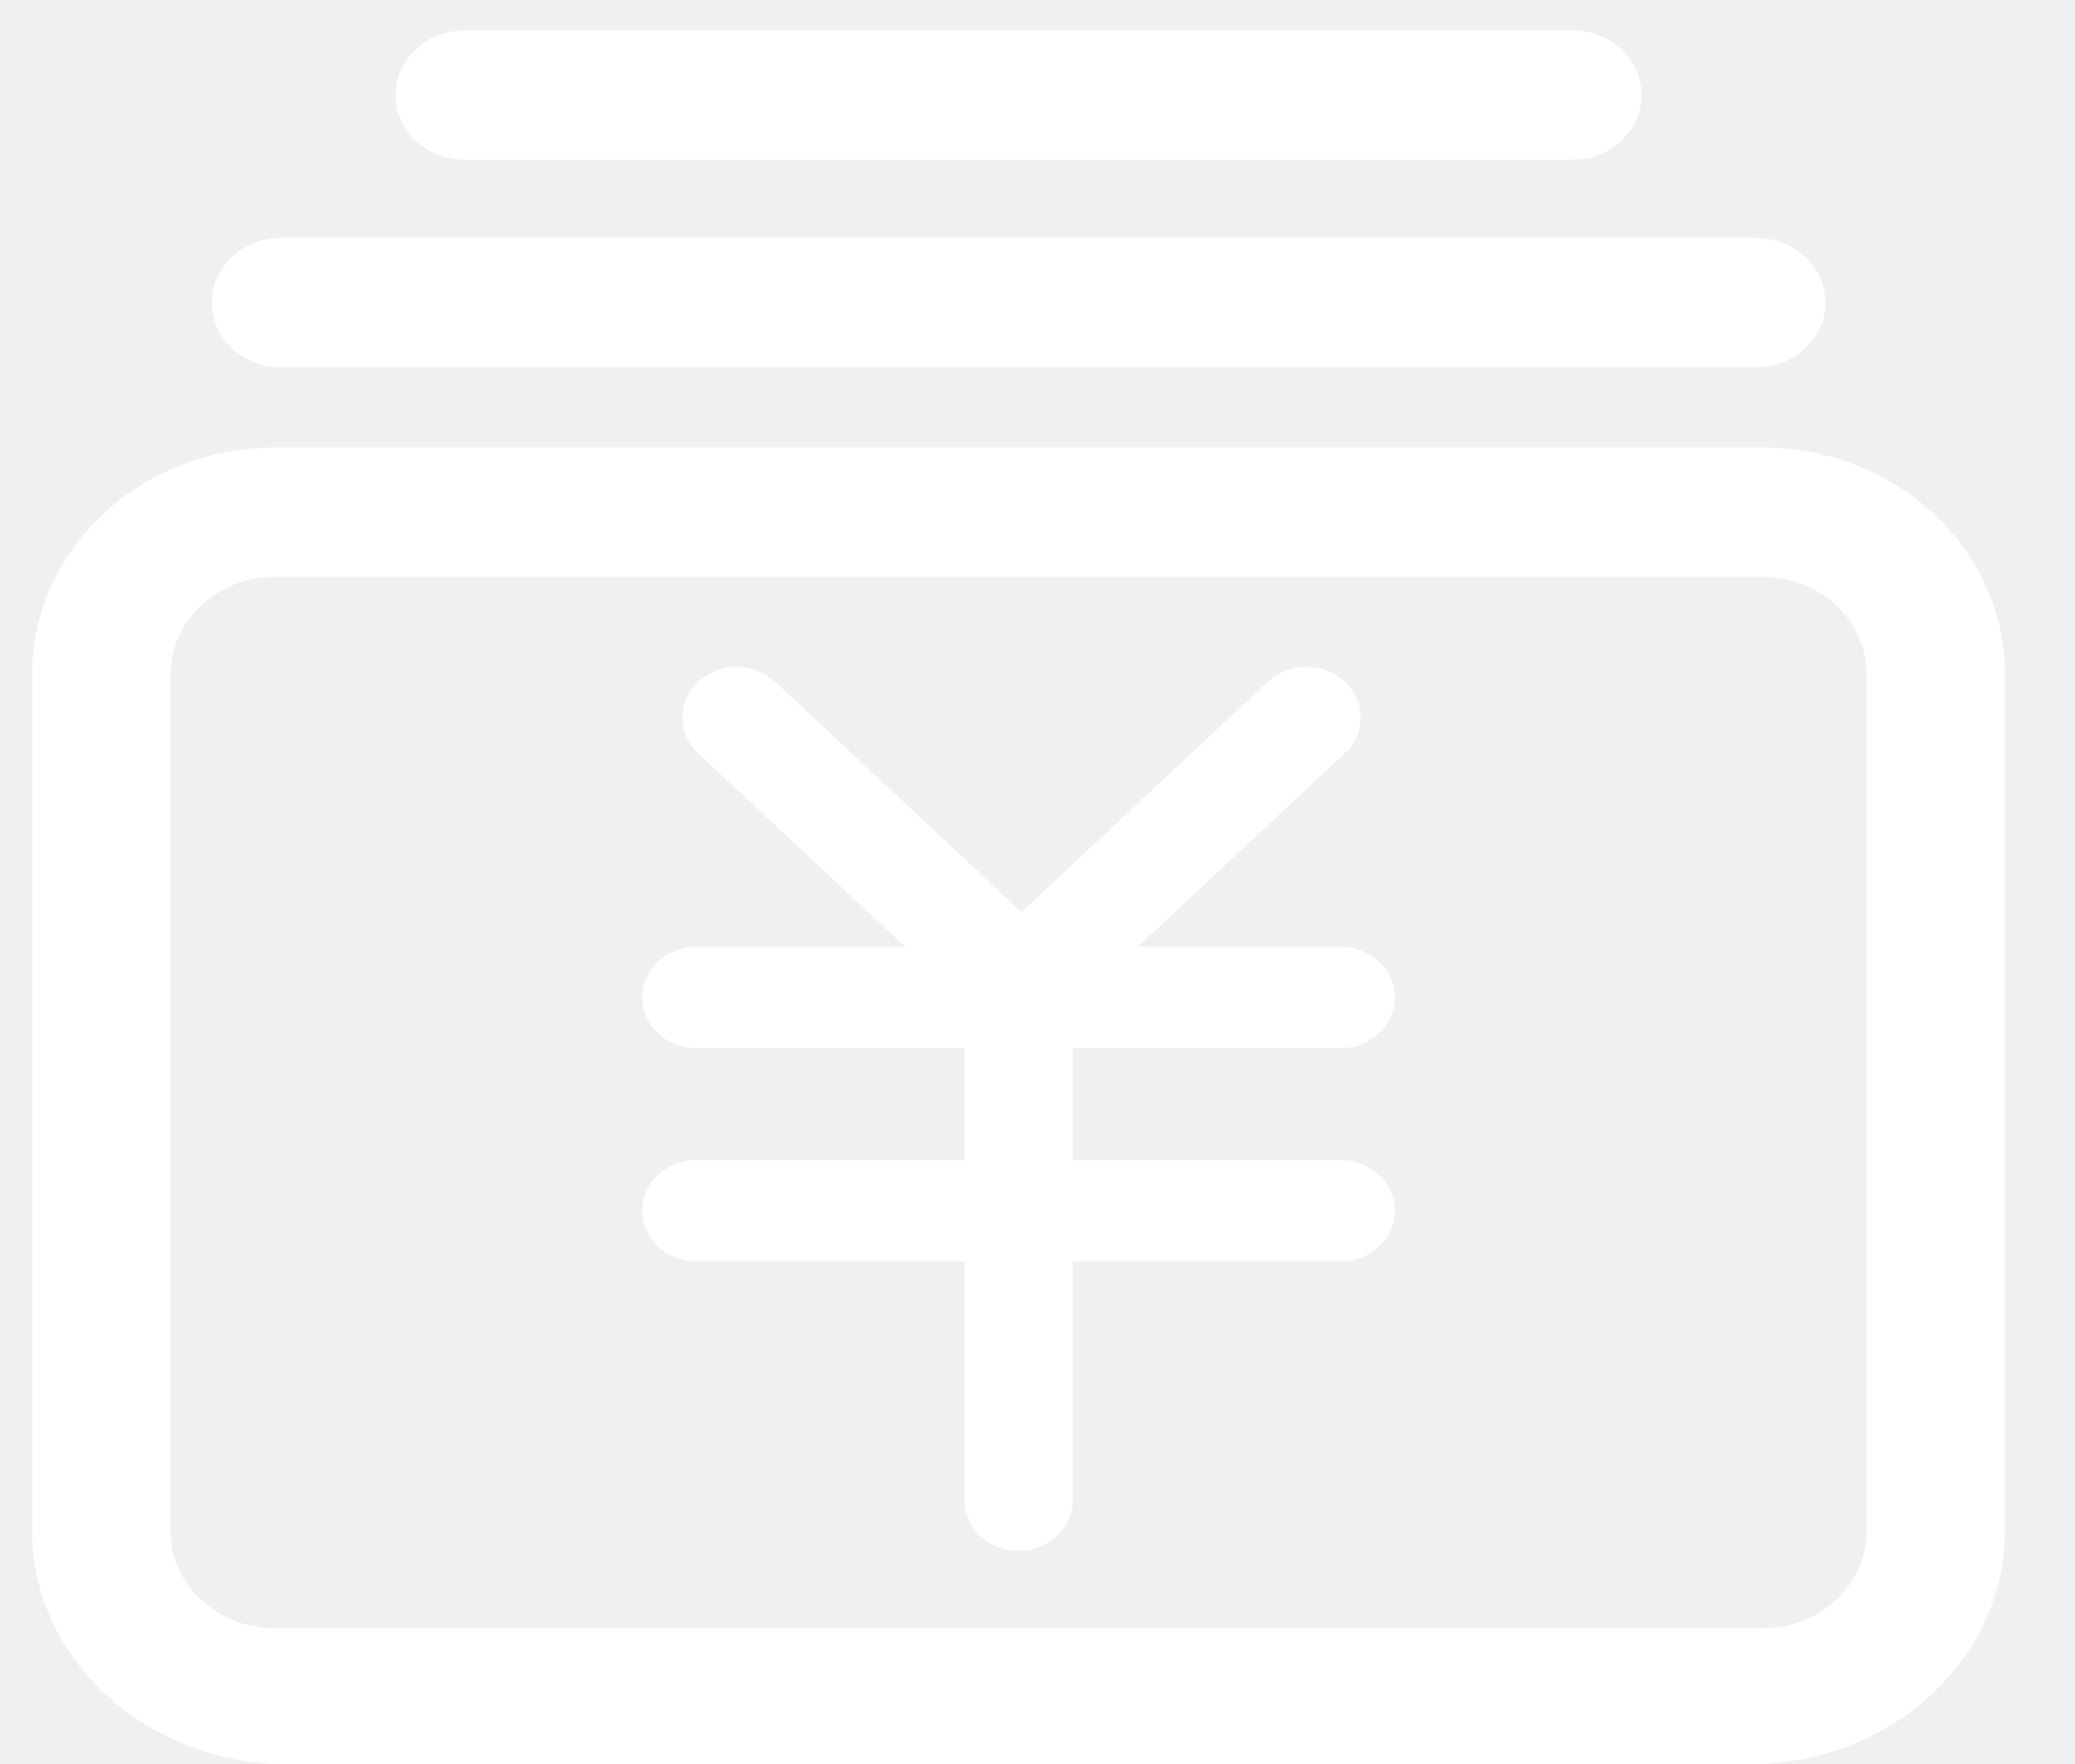
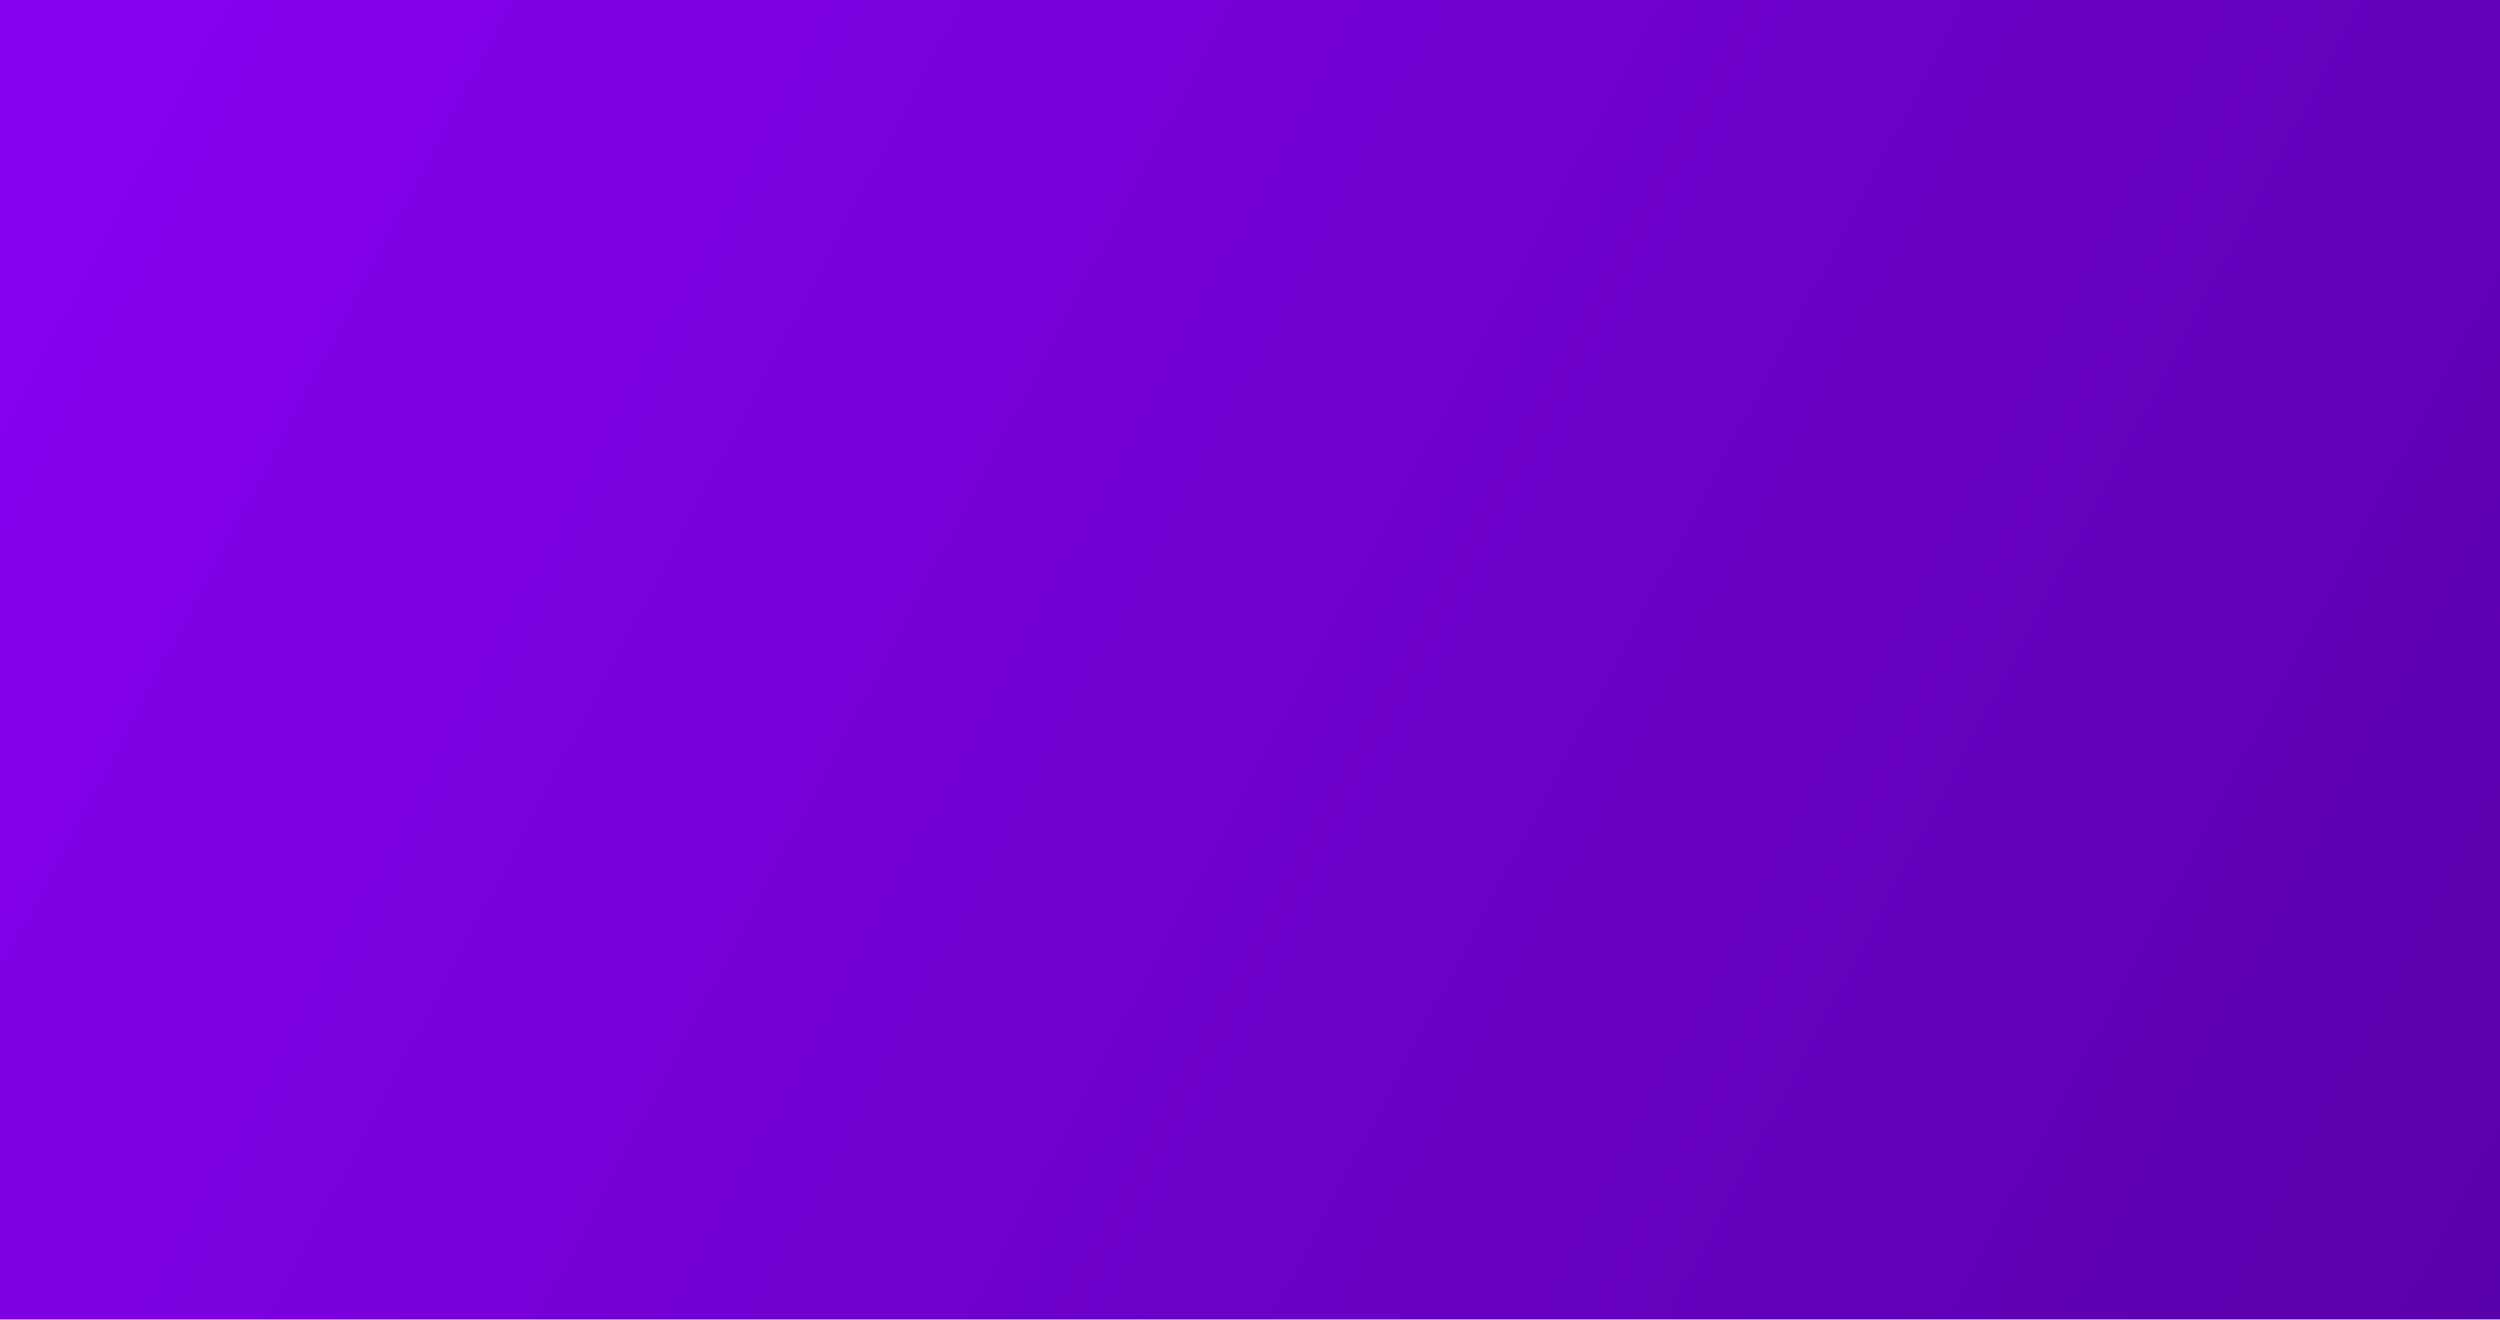
- <svg xmlns="http://www.w3.org/2000/svg" version="1.1" width="20px" height="17px">
+ <svg xmlns="http://www.w3.org/2000/svg" version="1.1" width="360px" height="190px">
  <defs>
+     <linearGradient gradientUnits="userSpaceOnUse" x1="0" y1="8.43769498715119E-14" x2="360" y2="190" id="LinearGradient12107">
+       <stop id="Stop12108" stop-color="#8800f2" offset="0" />
+       <stop id="Stop12109" stop-color="#5800aa" offset="1" />
+     </linearGradient>
    <pattern id="BGPattern" patternUnits="userSpaceOnUse" alignment="0 0" imageRepeat="None" />
-     <mask fill="white" id="Clip6798">
-       <path d="M 19.325 14.757  C 19.325 15.96  18.278 16.939  16.99 17  L 2.645 17  C 1.358 16.939  0.31 15.96  0.31 14.757  L 0.31 6.496  C 0.31 5.293  1.358 4.313  2.645 4.313  L 16.99 4.313  C 18.278 4.313  19.325 5.293  19.325 6.496  L 19.325 14.757  Z M 17.991 14.757  L 17.991 6.496  C 17.991 5.98  17.542 5.561  16.99 5.561  L 2.645 5.561  C 2.094 5.561  1.645 5.98  1.645 6.496  L 1.645 14.757  C 1.645 15.273  2.094 15.692  2.645 15.692  L 16.99 15.692  C 17.542 15.692  17.991 15.273  17.991 14.757  Z M 13.445 9.614  C 13.445 9.883  13.21 10.102  12.922 10.102  L 10.34 10.102  L 10.34 11.179  L 12.922 11.179  C 13.21 11.179  13.445 11.397  13.445 11.668  C 13.445 11.938  13.21 12.156  12.922 12.156  L 10.34 12.156  L 10.34 14.458  C 10.34 14.728  10.106 14.946  9.818 14.946  C 9.529 14.946  9.295 14.728  9.295 14.458  L 9.295 12.156  L 6.713 12.156  C 6.423 12.156  6.19 11.938  6.19 11.668  C 6.19 11.397  6.423 11.179  6.713 11.179  L 9.295 11.179  L 9.295 10.102  L 6.713 10.102  C 6.423 10.102  6.19 9.883  6.19 9.614  C 6.19 9.344  6.423 9.125  6.713 9.125  L 8.725 9.125  L 6.73 7.26  C 6.633 7.172  6.578 7.046  6.578 6.915  C 6.578 6.783  6.633 6.658  6.73 6.569  C 6.94 6.379  7.26 6.379  7.47 6.569  L 9.846 8.79  L 12.221 6.569  C 12.431 6.379  12.751 6.379  12.961 6.569  C 13.059 6.658  13.114 6.783  13.114 6.915  C 13.114 7.046  13.059 7.172  12.961 7.26  L 10.966 9.125  L 12.922 9.125  C 13.21 9.125  13.445 9.344  13.445 9.614  Z M 17.595 2.916  C 17.595 3.26  17.295 3.54  16.927 3.54  L 2.708 3.54  C 2.339 3.54  2.041 3.26  2.041 2.916  C 2.041 2.572  2.339 2.293  2.708 2.293  L 16.927 2.293  C 17.295 2.293  17.595 2.572  17.595 2.916  Z M 15.823 0.916  C 15.823 1.26  15.523 1.539  15.155 1.539  L 4.48 1.539  C 4.111 1.539  3.813 1.26  3.813 0.916  C 3.813 0.571  4.112 0.293  4.48 0.293  L 15.155 0.293  C 15.523 0.293  15.823 0.571  15.823 0.916  Z " fill-rule="evenodd" />
+     <mask fill="white" id="Clip12110">
+       <path d="M 0 190  L 0 0  L 360 0  L 360 190  L 0 190  Z " fill-rule="evenodd" />
    </mask>
  </defs>
-   <g transform="matrix(1 0 0 1 -26 -268 )">
-     <path d="M 19.325 14.757  C 19.325 15.96  18.278 16.939  16.99 17  L 2.645 17  C 1.358 16.939  0.31 15.96  0.31 14.757  L 0.31 6.496  C 0.31 5.293  1.358 4.313  2.645 4.313  L 16.99 4.313  C 18.278 4.313  19.325 5.293  19.325 6.496  L 19.325 14.757  Z M 17.991 14.757  L 17.991 6.496  C 17.991 5.98  17.542 5.561  16.99 5.561  L 2.645 5.561  C 2.094 5.561  1.645 5.98  1.645 6.496  L 1.645 14.757  C 1.645 15.273  2.094 15.692  2.645 15.692  L 16.99 15.692  C 17.542 15.692  17.991 15.273  17.991 14.757  Z M 13.445 9.614  C 13.445 9.883  13.21 10.102  12.922 10.102  L 10.34 10.102  L 10.34 11.179  L 12.922 11.179  C 13.21 11.179  13.445 11.397  13.445 11.668  C 13.445 11.938  13.21 12.156  12.922 12.156  L 10.34 12.156  L 10.34 14.458  C 10.34 14.728  10.106 14.946  9.818 14.946  C 9.529 14.946  9.295 14.728  9.295 14.458  L 9.295 12.156  L 6.713 12.156  C 6.423 12.156  6.19 11.938  6.19 11.668  C 6.19 11.397  6.423 11.179  6.713 11.179  L 9.295 11.179  L 9.295 10.102  L 6.713 10.102  C 6.423 10.102  6.19 9.883  6.19 9.614  C 6.19 9.344  6.423 9.125  6.713 9.125  L 8.725 9.125  L 6.73 7.26  C 6.633 7.172  6.578 7.046  6.578 6.915  C 6.578 6.783  6.633 6.658  6.73 6.569  C 6.94 6.379  7.26 6.379  7.47 6.569  L 9.846 8.79  L 12.221 6.569  C 12.431 6.379  12.751 6.379  12.961 6.569  C 13.059 6.658  13.114 6.783  13.114 6.915  C 13.114 7.046  13.059 7.172  12.961 7.26  L 10.966 9.125  L 12.922 9.125  C 13.21 9.125  13.445 9.344  13.445 9.614  Z M 17.595 2.916  C 17.595 3.26  17.295 3.54  16.927 3.54  L 2.708 3.54  C 2.339 3.54  2.041 3.26  2.041 2.916  C 2.041 2.572  2.339 2.293  2.708 2.293  L 16.927 2.293  C 17.295 2.293  17.595 2.572  17.595 2.916  Z M 15.823 0.916  C 15.823 1.26  15.523 1.539  15.155 1.539  L 4.48 1.539  C 4.111 1.539  3.813 1.26  3.813 0.916  C 3.813 0.571  4.112 0.293  4.48 0.293  L 15.155 0.293  C 15.523 0.293  15.823 0.571  15.823 0.916  Z " fill-rule="nonzero" fill="rgba(255, 255, 255, 1)" stroke="none" transform="matrix(1 0 0 1 26 268 )" class="fill" />
-     <path d="M 19.325 14.757  C 19.325 15.96  18.278 16.939  16.99 17  L 2.645 17  C 1.358 16.939  0.31 15.96  0.31 14.757  L 0.31 6.496  C 0.31 5.293  1.358 4.313  2.645 4.313  L 16.99 4.313  C 18.278 4.313  19.325 5.293  19.325 6.496  L 19.325 14.757  Z " stroke-width="0" stroke-dasharray="0" stroke="rgba(255, 255, 255, 0)" fill="none" transform="matrix(1 0 0 1 26 268 )" class="stroke" mask="url(#Clip6798)" />
-     <path d="M 17.991 14.757  L 17.991 6.496  C 17.991 5.98  17.542 5.561  16.99 5.561  L 2.645 5.561  C 2.094 5.561  1.645 5.98  1.645 6.496  L 1.645 14.757  C 1.645 15.273  2.094 15.692  2.645 15.692  L 16.99 15.692  C 17.542 15.692  17.991 15.273  17.991 14.757  Z " stroke-width="0" stroke-dasharray="0" stroke="rgba(255, 255, 255, 0)" fill="none" transform="matrix(1 0 0 1 26 268 )" class="stroke" mask="url(#Clip6798)" />
-     <path d="M 13.445 9.614  C 13.445 9.883  13.21 10.102  12.922 10.102  L 10.34 10.102  L 10.34 11.179  L 12.922 11.179  C 13.21 11.179  13.445 11.397  13.445 11.668  C 13.445 11.938  13.21 12.156  12.922 12.156  L 10.34 12.156  L 10.34 14.458  C 10.34 14.728  10.106 14.946  9.818 14.946  C 9.529 14.946  9.295 14.728  9.295 14.458  L 9.295 12.156  L 6.713 12.156  C 6.423 12.156  6.19 11.938  6.19 11.668  C 6.19 11.397  6.423 11.179  6.713 11.179  L 9.295 11.179  L 9.295 10.102  L 6.713 10.102  C 6.423 10.102  6.19 9.883  6.19 9.614  C 6.19 9.344  6.423 9.125  6.713 9.125  L 8.725 9.125  L 6.73 7.26  C 6.633 7.172  6.578 7.046  6.578 6.915  C 6.578 6.783  6.633 6.658  6.73 6.569  C 6.94 6.379  7.26 6.379  7.47 6.569  L 9.846 8.79  L 12.221 6.569  C 12.431 6.379  12.751 6.379  12.961 6.569  C 13.059 6.658  13.114 6.783  13.114 6.915  C 13.114 7.046  13.059 7.172  12.961 7.26  L 10.966 9.125  L 12.922 9.125  C 13.21 9.125  13.445 9.344  13.445 9.614  Z " stroke-width="0" stroke-dasharray="0" stroke="rgba(255, 255, 255, 0)" fill="none" transform="matrix(1 0 0 1 26 268 )" class="stroke" mask="url(#Clip6798)" />
-     <path d="M 17.595 2.916  C 17.595 3.26  17.295 3.54  16.927 3.54  L 2.708 3.54  C 2.339 3.54  2.041 3.26  2.041 2.916  C 2.041 2.572  2.339 2.293  2.708 2.293  L 16.927 2.293  C 17.295 2.293  17.595 2.572  17.595 2.916  Z " stroke-width="0" stroke-dasharray="0" stroke="rgba(255, 255, 255, 0)" fill="none" transform="matrix(1 0 0 1 26 268 )" class="stroke" mask="url(#Clip6798)" />
-     <path d="M 15.823 0.916  C 15.823 1.26  15.523 1.539  15.155 1.539  L 4.48 1.539  C 4.111 1.539  3.813 1.26  3.813 0.916  C 3.813 0.571  4.112 0.293  4.48 0.293  L 15.155 0.293  C 15.523 0.293  15.823 0.571  15.823 0.916  Z " stroke-width="0" stroke-dasharray="0" stroke="rgba(255, 255, 255, 0)" fill="none" transform="matrix(1 0 0 1 26 268 )" class="stroke" mask="url(#Clip6798)" />
+   <g transform="matrix(1 0 0 1 1130 0 )">
+     <path d="M 0 190  L 0 0  L 360 0  L 360 190  L 0 190  Z " fill-rule="nonzero" fill="url(#LinearGradient12107)" stroke="none" transform="matrix(1 0 0 1 -1130 0 )" class="fill" />
+     <path d="M 0 190  L 0 0  L 360 0  L 360 190  L 0 190  Z " stroke-width="0" stroke-dasharray="0" stroke="rgba(121, 121, 121, 1)" fill="none" transform="matrix(1 0 0 1 -1130 0 )" class="stroke" mask="url(#Clip12110)" />
  </g>
</svg>
